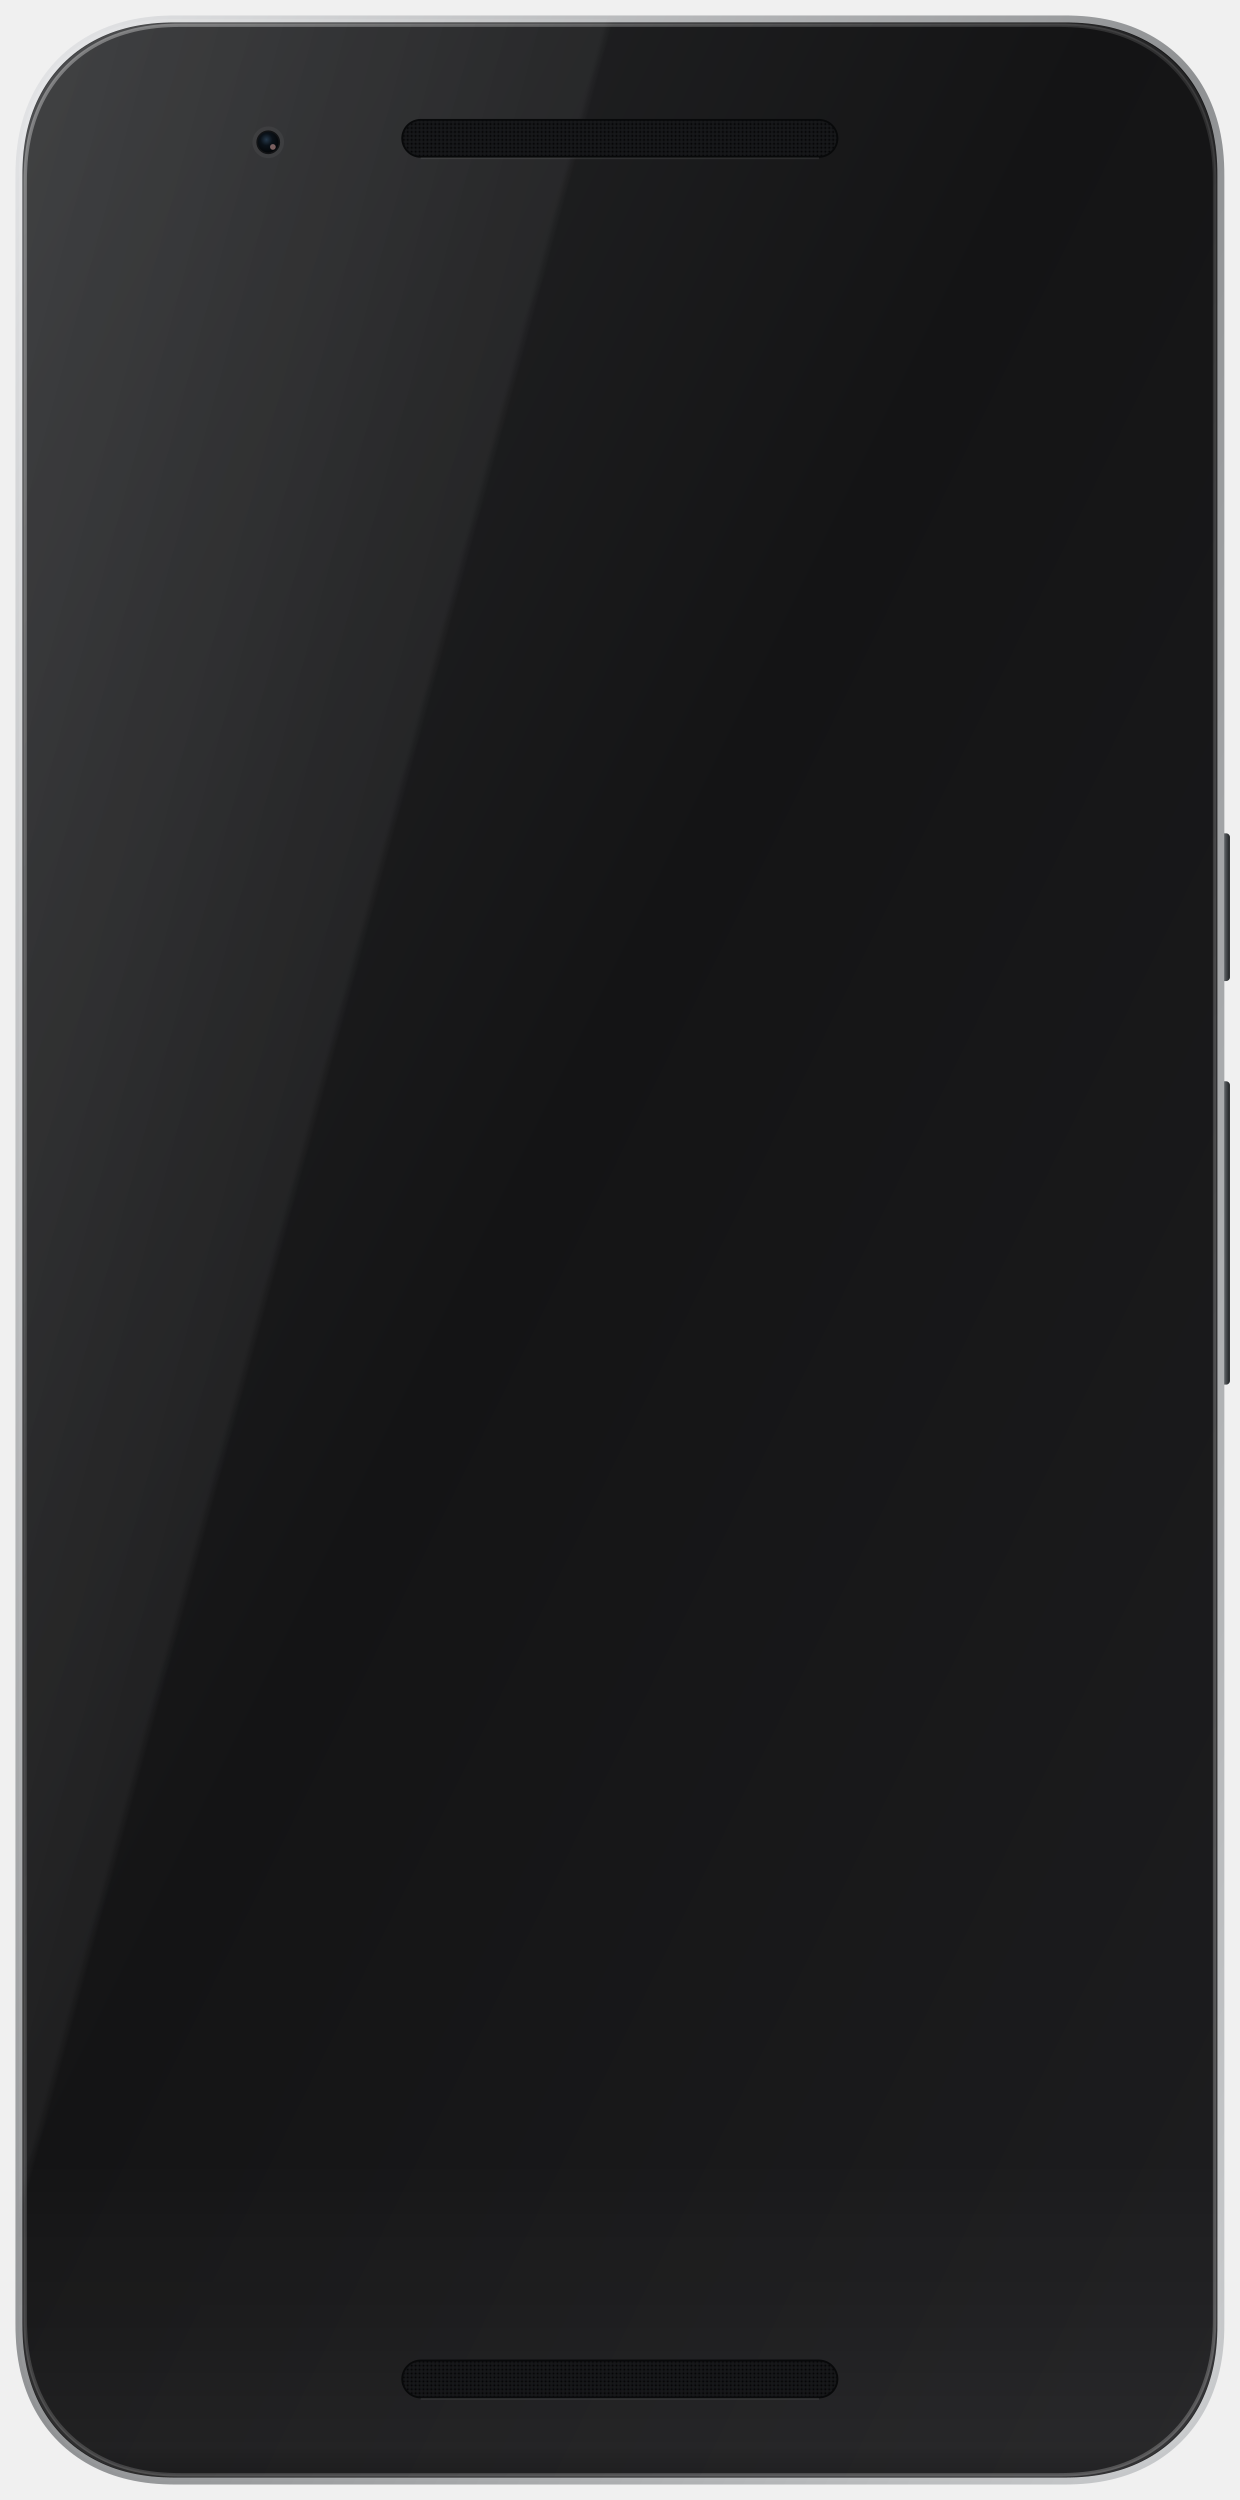
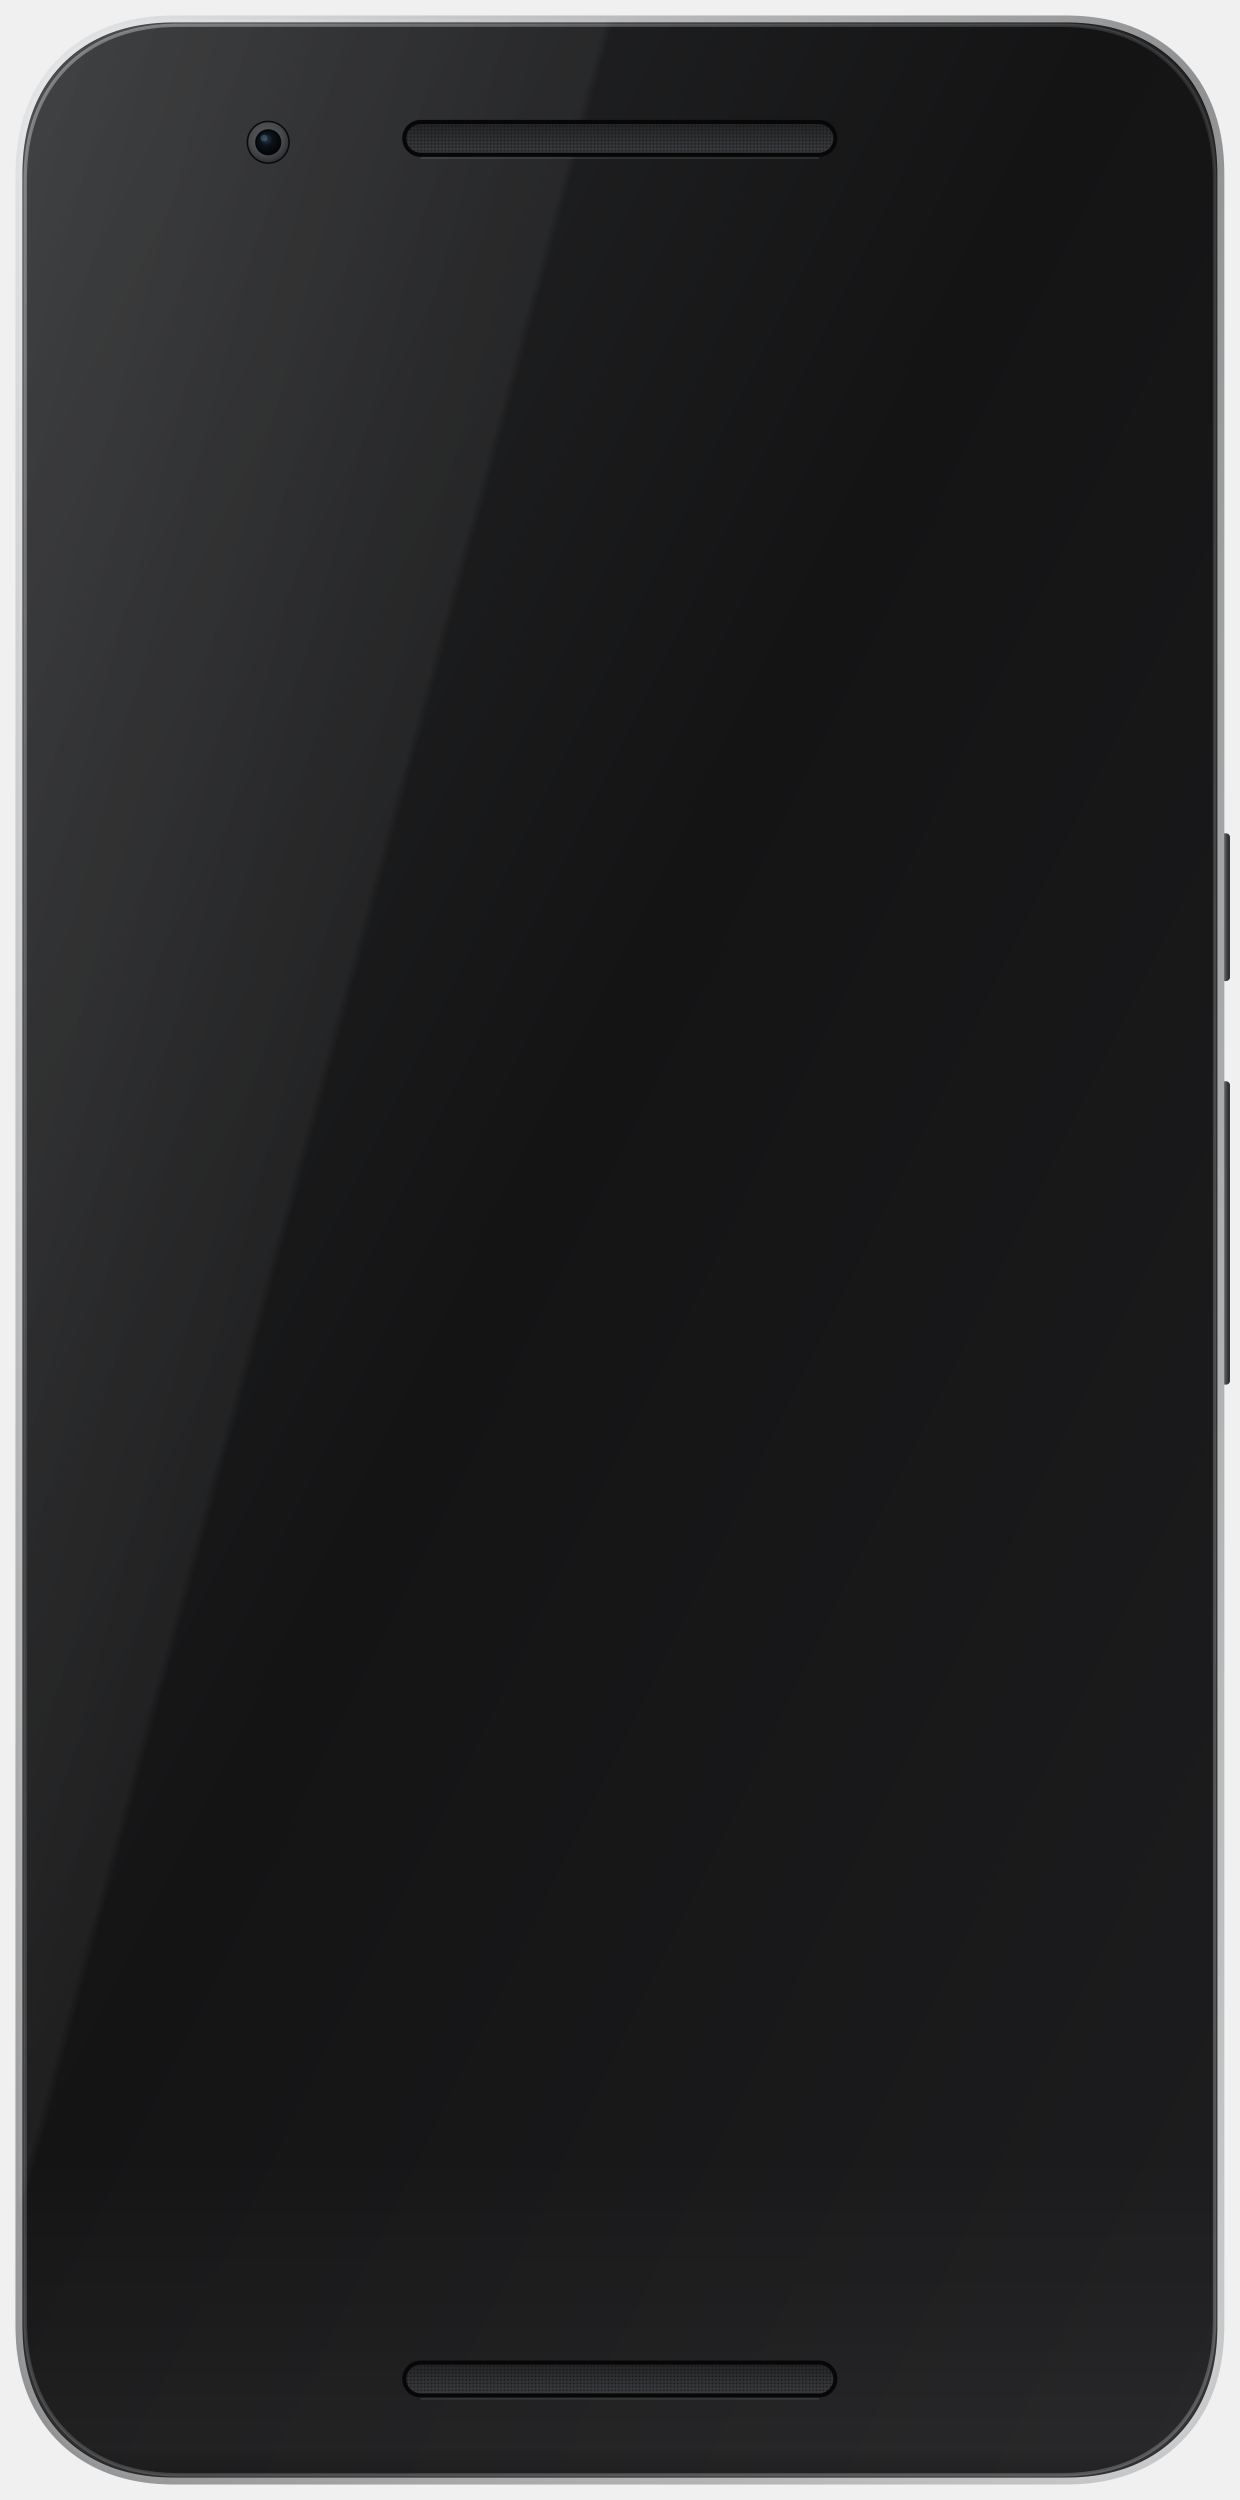
<svg xmlns="http://www.w3.org/2000/svg" viewBox="0 0 393.39 793.26" width="393.39" height="793.26">
  <defs>
    <linearGradient id="body" x1="0" y1="0" x2="1" y2="1">
      <stop offset="0" stop-color="#28292b" />
      <stop offset=".45" stop-color="#141415" />
      <stop offset="1" stop-color="#1d1d1f" />
    </linearGradient>
    <linearGradient id="rim" x1="0" y1="0" x2="1" y2="1">
      <stop offset="0" stop-color="#e4e5e7" />
      <stop offset=".5" stop-color="#8f9193" />
      <stop offset="1" stop-color="#c9cbcd" />
    </linearGradient>
    <linearGradient id="glare" x1="0" y1="0" x2="1" y2=".55">
      <stop offset="0" stop-color="#fff" stop-opacity=".12" />
      <stop offset=".38" stop-color="#fff" stop-opacity=".045" />
      <stop offset=".385" stop-color="#fff" stop-opacity="0" />
    </linearGradient>
    <linearGradient id="chin" x1="0" y1="0" x2="0" y2="1">
      <stop offset=".86" stop-color="#fff" stop-opacity="0" />
      <stop offset=".975" stop-color="#fff" stop-opacity="0.05" />
      <stop offset="1" stop-color="#fff" stop-opacity="0" />
    </linearGradient>
    <linearGradient id="grille" x1="0" y1="0" x2="0" y2="1">
      <stop offset="0" stop-color="#020303" />
      <stop offset=".55" stop-color="#15181a" />
      <stop offset="1" stop-color="#050606" />
    </linearGradient>
    <radialGradient id="lens" cx=".42" cy=".38" r=".6">
      <stop offset="0" stop-color="#25384a" />
      <stop offset=".45" stop-color="#0b1219" />
      <stop offset="1" stop-color="#040608" />
    </radialGradient>
    <linearGradient id="key" x1="0" y1="0" x2="1" y2="0">
      <stop offset="0" stop-color="#121416" />
      <stop offset=".55" stop-color="#55595c" />
      <stop offset="1" stop-color="#1b1e20" />
    </linearGradient>
    <linearGradient id="keyTop" x1="0" y1="0" x2="0" y2="1">
      <stop offset="0" stop-color="#121416" />
      <stop offset=".55" stop-color="#55595c" />
      <stop offset="1" stop-color="#1b1e20" />
    </linearGradient>
    <linearGradient id="front" x1="0" y1="0" x2="1" y2="1">
      <stop offset="0" stop-color="#151617" />
      <stop offset=".5" stop-color="#050506" />
      <stop offset="1" stop-color="#0c0d0e" />
    </linearGradient>
    <pattern id="holes" width="1.25" height="1.25" patternUnits="userSpaceOnUse">
      <circle cx=".62" cy=".62" r=".36" fill="#050506" />
    </pattern>
+     <radialGradient id="camRing" cx=".45" cy=".4" r=".6">
+       <stop offset="0" stop-color="#5c5e61" />
+       <stop offset=".7" stop-color="#46484b" />
+       <stop offset="1" stop-color="#2e3032" />
+     </radialGradient>
+     <linearGradient id="grille6p" x1="0" y1="0" x2="0" y2="1">
+       <stop offset="0" stop-color="#232426" />
+       <stop offset=".5" stop-color="#303133" />
+       <stop offset="1" stop-color="#3a3b3d" />
+     </linearGradient>
+     <pattern id="holes6p" width="1.1" height="1.1" patternUnits="userSpaceOnUse">
+       <circle cx=".55" cy=".55" r=".3" fill="#141516" fill-opacity=".8" />
+     </pattern>
    <pattern id="mesh" width="1.1" height="1.1" patternUnits="userSpaceOnUse" patternTransform="rotate(45)">
      <rect width="1.1" height="1.1" fill="#3c3c3c" />
      <rect width=".55" height=".55" fill="#232323" />
    </pattern>
    <linearGradient id="band" x1="0" y1="0" x2="0" y2="1" gradientUnits="objectBoundingBox">
      <stop offset="0" stop-color="#3a3230" />
      <stop offset=".45" stop-color="#211c1b" />
      <stop offset="1" stop-color="#0b0909" />
    </linearGradient>
    <radialGradient id="ball" cx=".5" cy=".5" r=".5">
      <stop offset="0" stop-color="#c2c2c2" />
      <stop offset=".66" stop-color="#c2c2c2" />
      <stop offset=".84" stop-color="#acacac" />
      <stop offset="1" stop-color="#c4c4c4" />
    </radialGradient>
    <linearGradient id="glassEdge" x1="0" y1="0" x2=".6" y2="1">
      <stop offset="0" stop-color="#fff" stop-opacity=".34" />
      <stop offset=".45" stop-color="#fff" stop-opacity=".1" />
      <stop offset="1" stop-color="#fff" stop-opacity=".22" />
    </linearGradient>
    <clipPath id="clip">
      <path d="M331.18 -0.00 L333.58 0.02 L335.62 0.10 L337.55 0.21 L339.40 0.38 L341.19 0.60 L342.93 0.86 L344.62 1.17 L346.28 1.52 L347.90 1.93 L349.49 2.38 L351.04 2.87 L352.56 3.41 L354.04 4.00 L355.49 4.63 L356.91 5.31 L358.30 6.03 L359.64 6.79 L360.96 7.60 L362.24 8.45 L363.48 9.34 L364.69 10.27 L365.86 11.25 L366.99 12.26 L368.08 13.31 L369.13 14.41 L370.15 15.54 L371.12 16.71 L372.05 17.91 L372.95 19.16 L373.80 20.43 L374.60 21.75 L375.37 23.10 L376.09 24.48 L376.76 25.90 L377.39 27.35 L377.98 28.83 L378.52 30.35 L379.02 31.90 L379.47 33.49 L379.87 35.11 L380.23 36.77 L380.53 38.47 L380.80 40.21 L381.01 42.00 L381.18 43.84 L381.30 45.77 L381.37 47.81 L381.39 50.22 L381.39 731.04 L381.37 733.44 L381.30 735.49 L381.18 737.41 L381.01 739.26 L380.80 741.05 L380.53 742.79 L380.23 744.49 L379.87 746.15 L379.47 747.77 L379.02 749.35 L378.52 750.90 L377.98 752.42 L377.39 753.91 L376.76 755.36 L376.09 756.78 L375.37 758.16 L374.60 759.51 L373.80 760.82 L372.95 762.10 L372.05 763.34 L371.12 764.55 L370.15 765.72 L369.13 766.85 L368.08 767.94 L366.99 769.00 L365.86 770.01 L364.69 770.99 L363.48 771.92 L362.24 772.81 L360.96 773.66 L359.64 774.47 L358.30 775.23 L356.91 775.95 L355.49 776.63 L354.04 777.26 L352.56 777.85 L351.04 778.39 L349.49 778.88 L347.90 779.33 L346.28 779.73 L344.62 780.09 L342.93 780.40 L341.19 780.66 L339.40 780.88 L337.55 781.04 L335.62 781.16 L333.58 781.23 L331.18 781.26 L50.22 781.26 L47.81 781.23 L45.77 781.16 L43.84 781.04 L42.00 780.88 L40.21 780.66 L38.47 780.40 L36.77 780.09 L35.11 779.73 L33.49 779.33 L31.90 778.88 L30.35 778.39 L28.83 777.85 L27.35 777.26 L25.90 776.63 L24.48 775.95 L23.10 775.23 L21.75 774.47 L20.43 773.66 L19.16 772.81 L17.91 771.92 L16.71 770.99 L15.54 770.01 L14.41 769.00 L13.31 767.94 L12.26 766.85 L11.25 765.72 L10.27 764.55 L9.34 763.34 L8.45 762.10 L7.60 760.82 L6.79 759.51 L6.03 758.16 L5.31 756.78 L4.63 755.36 L4.00 753.91 L3.41 752.42 L2.87 750.90 L2.38 749.35 L1.93 747.77 L1.52 746.15 L1.17 744.49 L0.86 742.79 L0.60 741.05 L0.38 739.26 L0.21 737.41 L0.10 735.49 L0.02 733.44 L-0.00 731.04 L-0.00 50.22 L0.02 47.81 L0.10 45.77 L0.21 43.84 L0.38 42.00 L0.60 40.21 L0.86 38.47 L1.17 36.77 L1.52 35.11 L1.93 33.49 L2.38 31.90 L2.87 30.35 L3.41 28.83 L4.00 27.35 L4.63 25.90 L5.31 24.48 L6.03 23.10 L6.79 21.75 L7.60 20.43 L8.45 19.16 L9.34 17.91 L10.27 16.71 L11.25 15.54 L12.26 14.41 L13.31 13.31 L14.41 12.26 L15.54 11.25 L16.71 10.27 L17.91 9.34 L19.16 8.45 L20.43 7.60 L21.75 6.79 L23.10 6.03 L24.48 5.31 L25.90 4.63 L27.35 4.00 L28.83 3.41 L30.35 2.87 L31.90 2.38 L33.49 1.93 L35.11 1.52 L36.77 1.17 L38.47 0.86 L40.21 0.60 L42.00 0.38 L43.84 0.21 L45.77 0.10 L47.81 0.02 L50.22 -0.00Z" transform="translate(6 6)" />
    </clipPath>
  </defs>
  <rect x="386.89" y="264.42" width="3.37" height="46.87" rx="1.2" fill="url(#key)" />
  <rect x="386.89" y="343.10" width="3.37" height="96.25" rx="1.2" fill="url(#key)" />
  <path d="M331.18 -0.00 L333.58 0.02 L335.62 0.10 L337.55 0.21 L339.40 0.38 L341.19 0.60 L342.93 0.86 L344.62 1.17 L346.28 1.52 L347.90 1.93 L349.49 2.38 L351.04 2.87 L352.56 3.41 L354.04 4.00 L355.49 4.63 L356.91 5.31 L358.30 6.03 L359.64 6.79 L360.96 7.60 L362.24 8.45 L363.48 9.34 L364.69 10.27 L365.86 11.25 L366.99 12.26 L368.08 13.31 L369.13 14.41 L370.15 15.54 L371.12 16.71 L372.05 17.91 L372.95 19.16 L373.80 20.43 L374.60 21.75 L375.37 23.10 L376.09 24.48 L376.76 25.90 L377.39 27.35 L377.98 28.83 L378.52 30.35 L379.02 31.90 L379.47 33.49 L379.87 35.11 L380.23 36.77 L380.53 38.47 L380.80 40.21 L381.01 42.00 L381.18 43.84 L381.30 45.77 L381.37 47.81 L381.39 50.22 L381.39 731.04 L381.37 733.44 L381.30 735.49 L381.18 737.41 L381.01 739.26 L380.80 741.05 L380.53 742.79 L380.23 744.49 L379.87 746.15 L379.47 747.77 L379.02 749.35 L378.52 750.90 L377.98 752.42 L377.39 753.91 L376.76 755.36 L376.09 756.78 L375.37 758.16 L374.60 759.51 L373.80 760.82 L372.95 762.10 L372.05 763.34 L371.12 764.55 L370.15 765.72 L369.13 766.85 L368.08 767.94 L366.99 769.00 L365.86 770.01 L364.69 770.99 L363.48 771.92 L362.24 772.81 L360.96 773.66 L359.64 774.47 L358.30 775.23 L356.91 775.95 L355.49 776.63 L354.04 777.26 L352.56 777.85 L351.04 778.39 L349.49 778.88 L347.90 779.33 L346.28 779.73 L344.62 780.09 L342.93 780.40 L341.19 780.66 L339.40 780.88 L337.55 781.04 L335.62 781.16 L333.58 781.23 L331.18 781.26 L50.22 781.26 L47.81 781.23 L45.77 781.16 L43.84 781.04 L42.00 780.88 L40.21 780.66 L38.47 780.40 L36.77 780.09 L35.11 779.73 L33.49 779.33 L31.90 778.88 L30.35 778.39 L28.83 777.85 L27.35 777.26 L25.90 776.63 L24.48 775.95 L23.10 775.23 L21.75 774.47 L20.43 773.66 L19.16 772.81 L17.91 771.92 L16.71 770.99 L15.54 770.01 L14.41 769.00 L13.31 767.94 L12.26 766.85 L11.25 765.72 L10.27 764.55 L9.34 763.34 L8.45 762.10 L7.60 760.82 L6.79 759.51 L6.03 758.16 L5.31 756.78 L4.63 755.36 L4.00 753.91 L3.41 752.42 L2.87 750.90 L2.38 749.35 L1.93 747.77 L1.52 746.15 L1.17 744.49 L0.86 742.79 L0.60 741.05 L0.38 739.26 L0.21 737.41 L0.10 735.49 L0.02 733.44 L-0.00 731.04 L-0.00 50.22 L0.02 47.81 L0.10 45.77 L0.21 43.84 L0.38 42.00 L0.60 40.21 L0.86 38.47 L1.17 36.77 L1.52 35.11 L1.93 33.49 L2.38 31.90 L2.87 30.35 L3.41 28.83 L4.00 27.35 L4.63 25.90 L5.31 24.48 L6.03 23.10 L6.79 21.75 L7.60 20.43 L8.45 19.16 L9.34 17.91 L10.27 16.71 L11.25 15.54 L12.26 14.41 L13.31 13.31 L14.41 12.26 L15.54 11.25 L16.71 10.27 L17.91 9.34 L19.16 8.45 L20.43 7.60 L21.75 6.79 L23.10 6.03 L24.48 5.31 L25.90 4.63 L27.35 4.00 L28.83 3.41 L30.35 2.87 L31.90 2.38 L33.49 1.93 L35.11 1.52 L36.77 1.17 L38.47 0.86 L40.21 0.60 L42.00 0.38 L43.84 0.21 L45.77 0.10 L47.81 0.02 L50.22 -0.00Z" transform="translate(6 6)" fill="url(#body)" stroke="url(#rim)" stroke-width="2.2" />
  <g clip-path="url(#clip)">
    <path d="M331.18 -0.00 L333.58 0.02 L335.62 0.10 L337.55 0.21 L339.40 0.38 L341.19 0.60 L342.93 0.86 L344.62 1.17 L346.28 1.52 L347.90 1.93 L349.49 2.38 L351.04 2.87 L352.56 3.41 L354.04 4.00 L355.49 4.63 L356.91 5.31 L358.30 6.03 L359.64 6.79 L360.96 7.60 L362.24 8.45 L363.48 9.34 L364.69 10.27 L365.86 11.25 L366.99 12.26 L368.08 13.31 L369.13 14.41 L370.15 15.54 L371.12 16.71 L372.05 17.91 L372.95 19.16 L373.80 20.43 L374.60 21.75 L375.37 23.10 L376.09 24.48 L376.76 25.90 L377.39 27.35 L377.98 28.83 L378.52 30.35 L379.02 31.90 L379.47 33.49 L379.87 35.11 L380.23 36.77 L380.53 38.47 L380.80 40.21 L381.01 42.00 L381.18 43.84 L381.30 45.77 L381.37 47.81 L381.39 50.22 L381.39 731.04 L381.37 733.44 L381.30 735.49 L381.18 737.41 L381.01 739.26 L380.80 741.05 L380.53 742.79 L380.23 744.49 L379.87 746.15 L379.47 747.77 L379.02 749.35 L378.52 750.90 L377.98 752.42 L377.39 753.91 L376.76 755.36 L376.09 756.78 L375.37 758.16 L374.60 759.51 L373.80 760.82 L372.95 762.10 L372.05 763.34 L371.12 764.55 L370.15 765.72 L369.13 766.85 L368.08 767.94 L366.99 769.00 L365.86 770.01 L364.69 770.99 L363.48 771.92 L362.24 772.81 L360.96 773.66 L359.64 774.47 L358.30 775.23 L356.91 775.95 L355.49 776.63 L354.04 777.26 L352.56 777.85 L351.04 778.39 L349.49 778.88 L347.90 779.33 L346.28 779.73 L344.62 780.09 L342.93 780.40 L341.19 780.66 L339.40 780.88 L337.55 781.04 L335.62 781.16 L333.58 781.23 L331.18 781.26 L50.22 781.26 L47.81 781.23 L45.77 781.16 L43.84 781.04 L42.00 780.88 L40.21 780.66 L38.47 780.40 L36.77 780.09 L35.11 779.73 L33.49 779.33 L31.90 778.88 L30.35 778.39 L28.83 777.85 L27.35 777.26 L25.90 776.63 L24.48 775.95 L23.10 775.23 L21.75 774.47 L20.43 773.66 L19.16 772.81 L17.91 771.92 L16.71 770.99 L15.54 770.01 L14.41 769.00 L13.31 767.94 L12.26 766.85 L11.25 765.72 L10.27 764.55 L9.34 763.34 L8.45 762.10 L7.60 760.82 L6.79 759.51 L6.03 758.16 L5.31 756.78 L4.63 755.36 L4.00 753.91 L3.41 752.42 L2.87 750.90 L2.38 749.35 L1.93 747.77 L1.52 746.15 L1.17 744.49 L0.86 742.79 L0.60 741.05 L0.38 739.26 L0.21 737.41 L0.10 735.49 L0.02 733.44 L-0.00 731.04 L-0.00 50.22 L0.02 47.81 L0.10 45.77 L0.21 43.84 L0.38 42.00 L0.60 40.21 L0.86 38.47 L1.17 36.77 L1.52 35.11 L1.93 33.49 L2.38 31.90 L2.87 30.35 L3.41 28.83 L4.00 27.35 L4.63 25.90 L5.31 24.48 L6.03 23.10 L6.79 21.75 L7.60 20.43 L8.45 19.16 L9.34 17.91 L10.27 16.71 L11.25 15.54 L12.26 14.41 L13.31 13.31 L14.41 12.26 L15.54 11.25 L16.71 10.27 L17.91 9.34 L19.16 8.45 L20.43 7.60 L21.75 6.79 L23.10 6.03 L24.48 5.31 L25.90 4.63 L27.35 4.00 L28.83 3.41 L30.35 2.87 L31.90 2.38 L33.49 1.93 L35.11 1.52 L36.77 1.17 L38.47 0.86 L40.21 0.60 L42.00 0.38 L43.84 0.21 L45.77 0.10 L47.81 0.02 L50.22 -0.00Z" transform="translate(6 6) scale(0.9921 0.9962) translate(1.5 1.5)" fill="none" stroke="#ffffff" stroke-opacity=".07" stroke-width="1.2" />
    <path d="M331.18 -0.00 L333.58 0.02 L335.62 0.10 L337.55 0.21 L339.40 0.38 L341.19 0.60 L342.93 0.86 L344.62 1.17 L346.28 1.52 L347.90 1.93 L349.49 2.38 L351.04 2.87 L352.56 3.41 L354.04 4.00 L355.49 4.63 L356.91 5.31 L358.30 6.03 L359.64 6.79 L360.96 7.60 L362.24 8.45 L363.48 9.34 L364.69 10.27 L365.86 11.25 L366.99 12.26 L368.08 13.31 L369.13 14.41 L370.15 15.54 L371.12 16.71 L372.05 17.91 L372.95 19.16 L373.80 20.43 L374.60 21.75 L375.37 23.10 L376.09 24.48 L376.76 25.90 L377.39 27.35 L377.98 28.83 L378.52 30.35 L379.02 31.90 L379.47 33.49 L379.87 35.11 L380.23 36.77 L380.53 38.47 L380.80 40.21 L381.01 42.00 L381.18 43.84 L381.30 45.77 L381.37 47.81 L381.39 50.22 L381.39 731.04 L381.37 733.44 L381.30 735.49 L381.18 737.41 L381.01 739.26 L380.80 741.05 L380.53 742.79 L380.23 744.49 L379.87 746.15 L379.47 747.77 L379.02 749.35 L378.52 750.90 L377.98 752.42 L377.39 753.91 L376.76 755.36 L376.09 756.78 L375.37 758.16 L374.60 759.51 L373.80 760.82 L372.95 762.10 L372.05 763.34 L371.12 764.55 L370.15 765.72 L369.13 766.85 L368.08 767.94 L366.99 769.00 L365.86 770.01 L364.69 770.99 L363.48 771.92 L362.24 772.81 L360.96 773.66 L359.64 774.47 L358.30 775.23 L356.91 775.95 L355.49 776.63 L354.04 777.26 L352.56 777.85 L351.04 778.39 L349.49 778.88 L347.90 779.33 L346.28 779.73 L344.62 780.09 L342.93 780.40 L341.19 780.66 L339.40 780.88 L337.55 781.04 L335.62 781.16 L333.58 781.23 L331.18 781.26 L50.22 781.26 L47.81 781.23 L45.77 781.16 L43.84 781.04 L42.00 780.88 L40.21 780.66 L38.47 780.40 L36.77 780.09 L35.11 779.73 L33.49 779.33 L31.90 778.88 L30.35 778.39 L28.83 777.85 L27.35 777.26 L25.90 776.63 L24.48 775.95 L23.10 775.23 L21.75 774.47 L20.43 773.66 L19.16 772.81 L17.91 771.92 L16.71 770.99 L15.54 770.01 L14.41 769.00 L13.31 767.94 L12.26 766.85 L11.25 765.72 L10.27 764.55 L9.34 763.34 L8.45 762.10 L7.60 760.82 L6.79 759.51 L6.03 758.16 L5.31 756.78 L4.63 755.36 L4.00 753.91 L3.41 752.42 L2.87 750.90 L2.38 749.35 L1.93 747.77 L1.52 746.15 L1.17 744.49 L0.86 742.79 L0.60 741.05 L0.38 739.26 L0.21 737.41 L0.10 735.49 L0.02 733.44 L-0.00 731.04 L-0.00 50.22 L0.02 47.81 L0.10 45.77 L0.21 43.84 L0.38 42.00 L0.60 40.21 L0.86 38.47 L1.17 36.77 L1.52 35.11 L1.93 33.49 L2.38 31.90 L2.87 30.35 L3.41 28.83 L4.00 27.35 L4.63 25.90 L5.31 24.48 L6.03 23.10 L6.79 21.75 L7.60 20.43 L8.45 19.16 L9.34 17.91 L10.27 16.71 L11.25 15.54 L12.26 14.41 L13.31 13.31 L14.41 12.26 L15.54 11.25 L16.71 10.27 L17.91 9.34 L19.16 8.45 L20.43 7.60 L21.75 6.79 L23.10 6.03 L24.48 5.31 L25.90 4.63 L27.35 4.00 L28.83 3.41 L30.35 2.87 L31.90 2.38 L33.49 1.93 L35.11 1.52 L36.77 1.17 L38.47 0.86 L40.21 0.60 L42.00 0.38 L43.84 0.21 L45.77 0.10 L47.81 0.02 L50.22 -0.00Z" transform="translate(8.0 8.0) scale(0.9895 0.9949)" fill="none" stroke="url(#glassEdge)" stroke-width="1.1" />
    <rect x="0" y="0" width="393.39" height="793.26" fill="url(#glare)" />
    <rect x="0" y="0" width="393.39" height="793.26" fill="url(#chin)" />
  </g>
-   <rect x="127.63" y="38.04" width="138.09" height="11.72" rx="5.86" fill="#17181a" />
-   <rect x="127.63" y="38.04" width="138.09" height="11.72" rx="5.86" fill="url(#holes)" />
-   <rect x="127.63" y="38.04" width="138.09" height="11.72" rx="5.86" fill="none" stroke="#08090a" stroke-width=".6" />
-   <path d="M133.49 50.20H259.86" stroke="#ffffff" stroke-opacity=".08" stroke-width=".6" />
-   <circle cx="85.11" cy="45.15" r="5.02" fill="#ffffff" fill-opacity=".045" />
-   <circle cx="85.11" cy="45.15" r="3.52" fill="url(#lens)" stroke="#121315" stroke-width=".5" />
-   <circle cx="86.59" cy="46.63" r="0.91" fill="#d9a3a0" fill-opacity=".55" />
-   <rect x="127.63" y="749.00" width="138.09" height="11.72" rx="5.86" fill="#17181a" />
-   <rect x="127.63" y="749.00" width="138.09" height="11.72" rx="5.86" fill="url(#holes)" />
-   <rect x="127.63" y="749.00" width="138.09" height="11.72" rx="5.86" fill="none" stroke="#08090a" stroke-width=".6" />
-   <path d="M133.49 761.17H259.86" stroke="#ffffff" stroke-opacity=".08" stroke-width=".6" />
+   <rect x="127.63" y="38.04" width="138.09" height="11.72" rx="5.86" fill="#070708" />
+   <rect x="128.93" y="39.34" width="135.49" height="9.12" rx="4.56" fill="url(#grille6p)" />
+   <rect x="128.93" y="39.34" width="135.49" height="9.12" rx="4.56" fill="url(#holes6p)" />
+   <path d="M133.49 50.15H259.86" stroke="#ffffff" stroke-opacity=".09" stroke-width=".6" />
+   <circle cx="85.11" cy="45.15" r="6.86" fill="#0a0a0b" />
+   <circle cx="85.11" cy="45.15" r="6.36" fill="url(#camRing)" />
+   <circle cx="85.11" cy="45.15" r="3.85" fill="url(#lens)" stroke="#050607" stroke-width=".6" />
+   <circle cx="83.77" cy="43.80" r="1.08" fill="#6f8db0" fill-opacity=".35" />
+   <rect x="127.63" y="749.00" width="138.09" height="11.72" rx="5.86" fill="#070708" />
+   <rect x="128.93" y="750.30" width="135.49" height="9.12" rx="4.56" fill="url(#grille6p)" />
+   <rect x="128.93" y="750.30" width="135.49" height="9.12" rx="4.56" fill="url(#holes6p)" />
+   <path d="M133.49 761.12H259.86" stroke="#ffffff" stroke-opacity=".09" stroke-width=".6" />
</svg>
